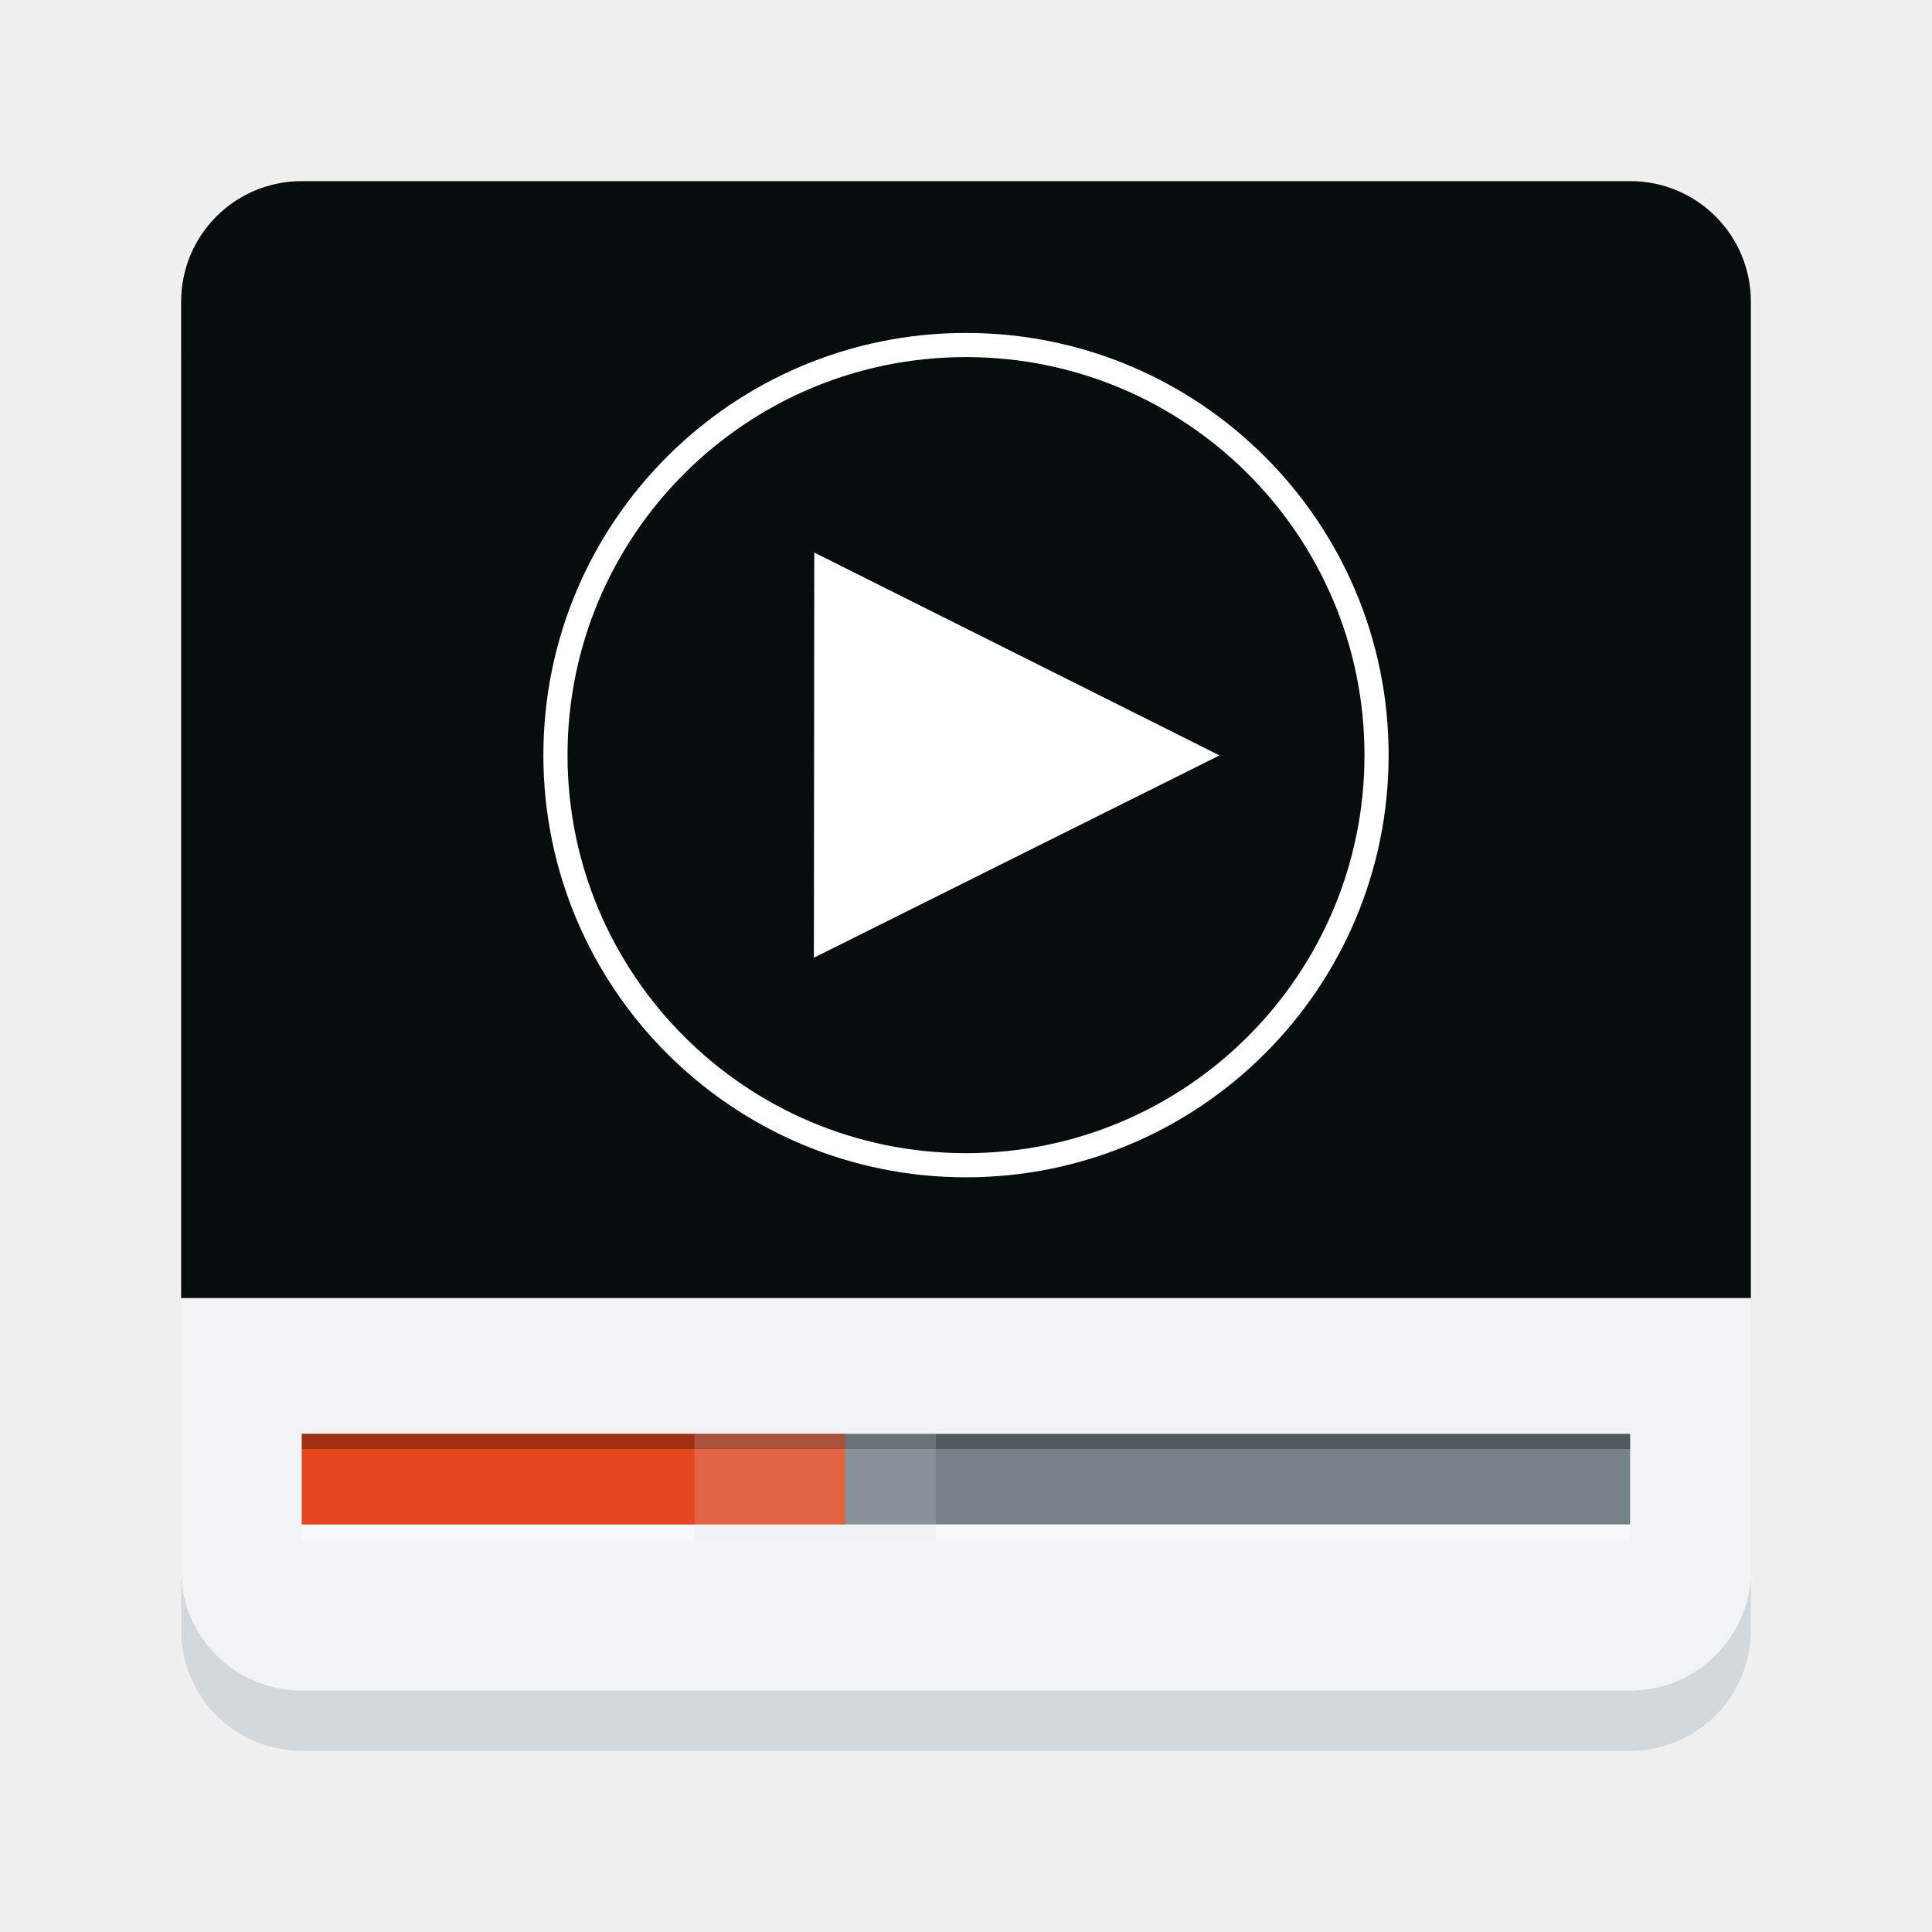
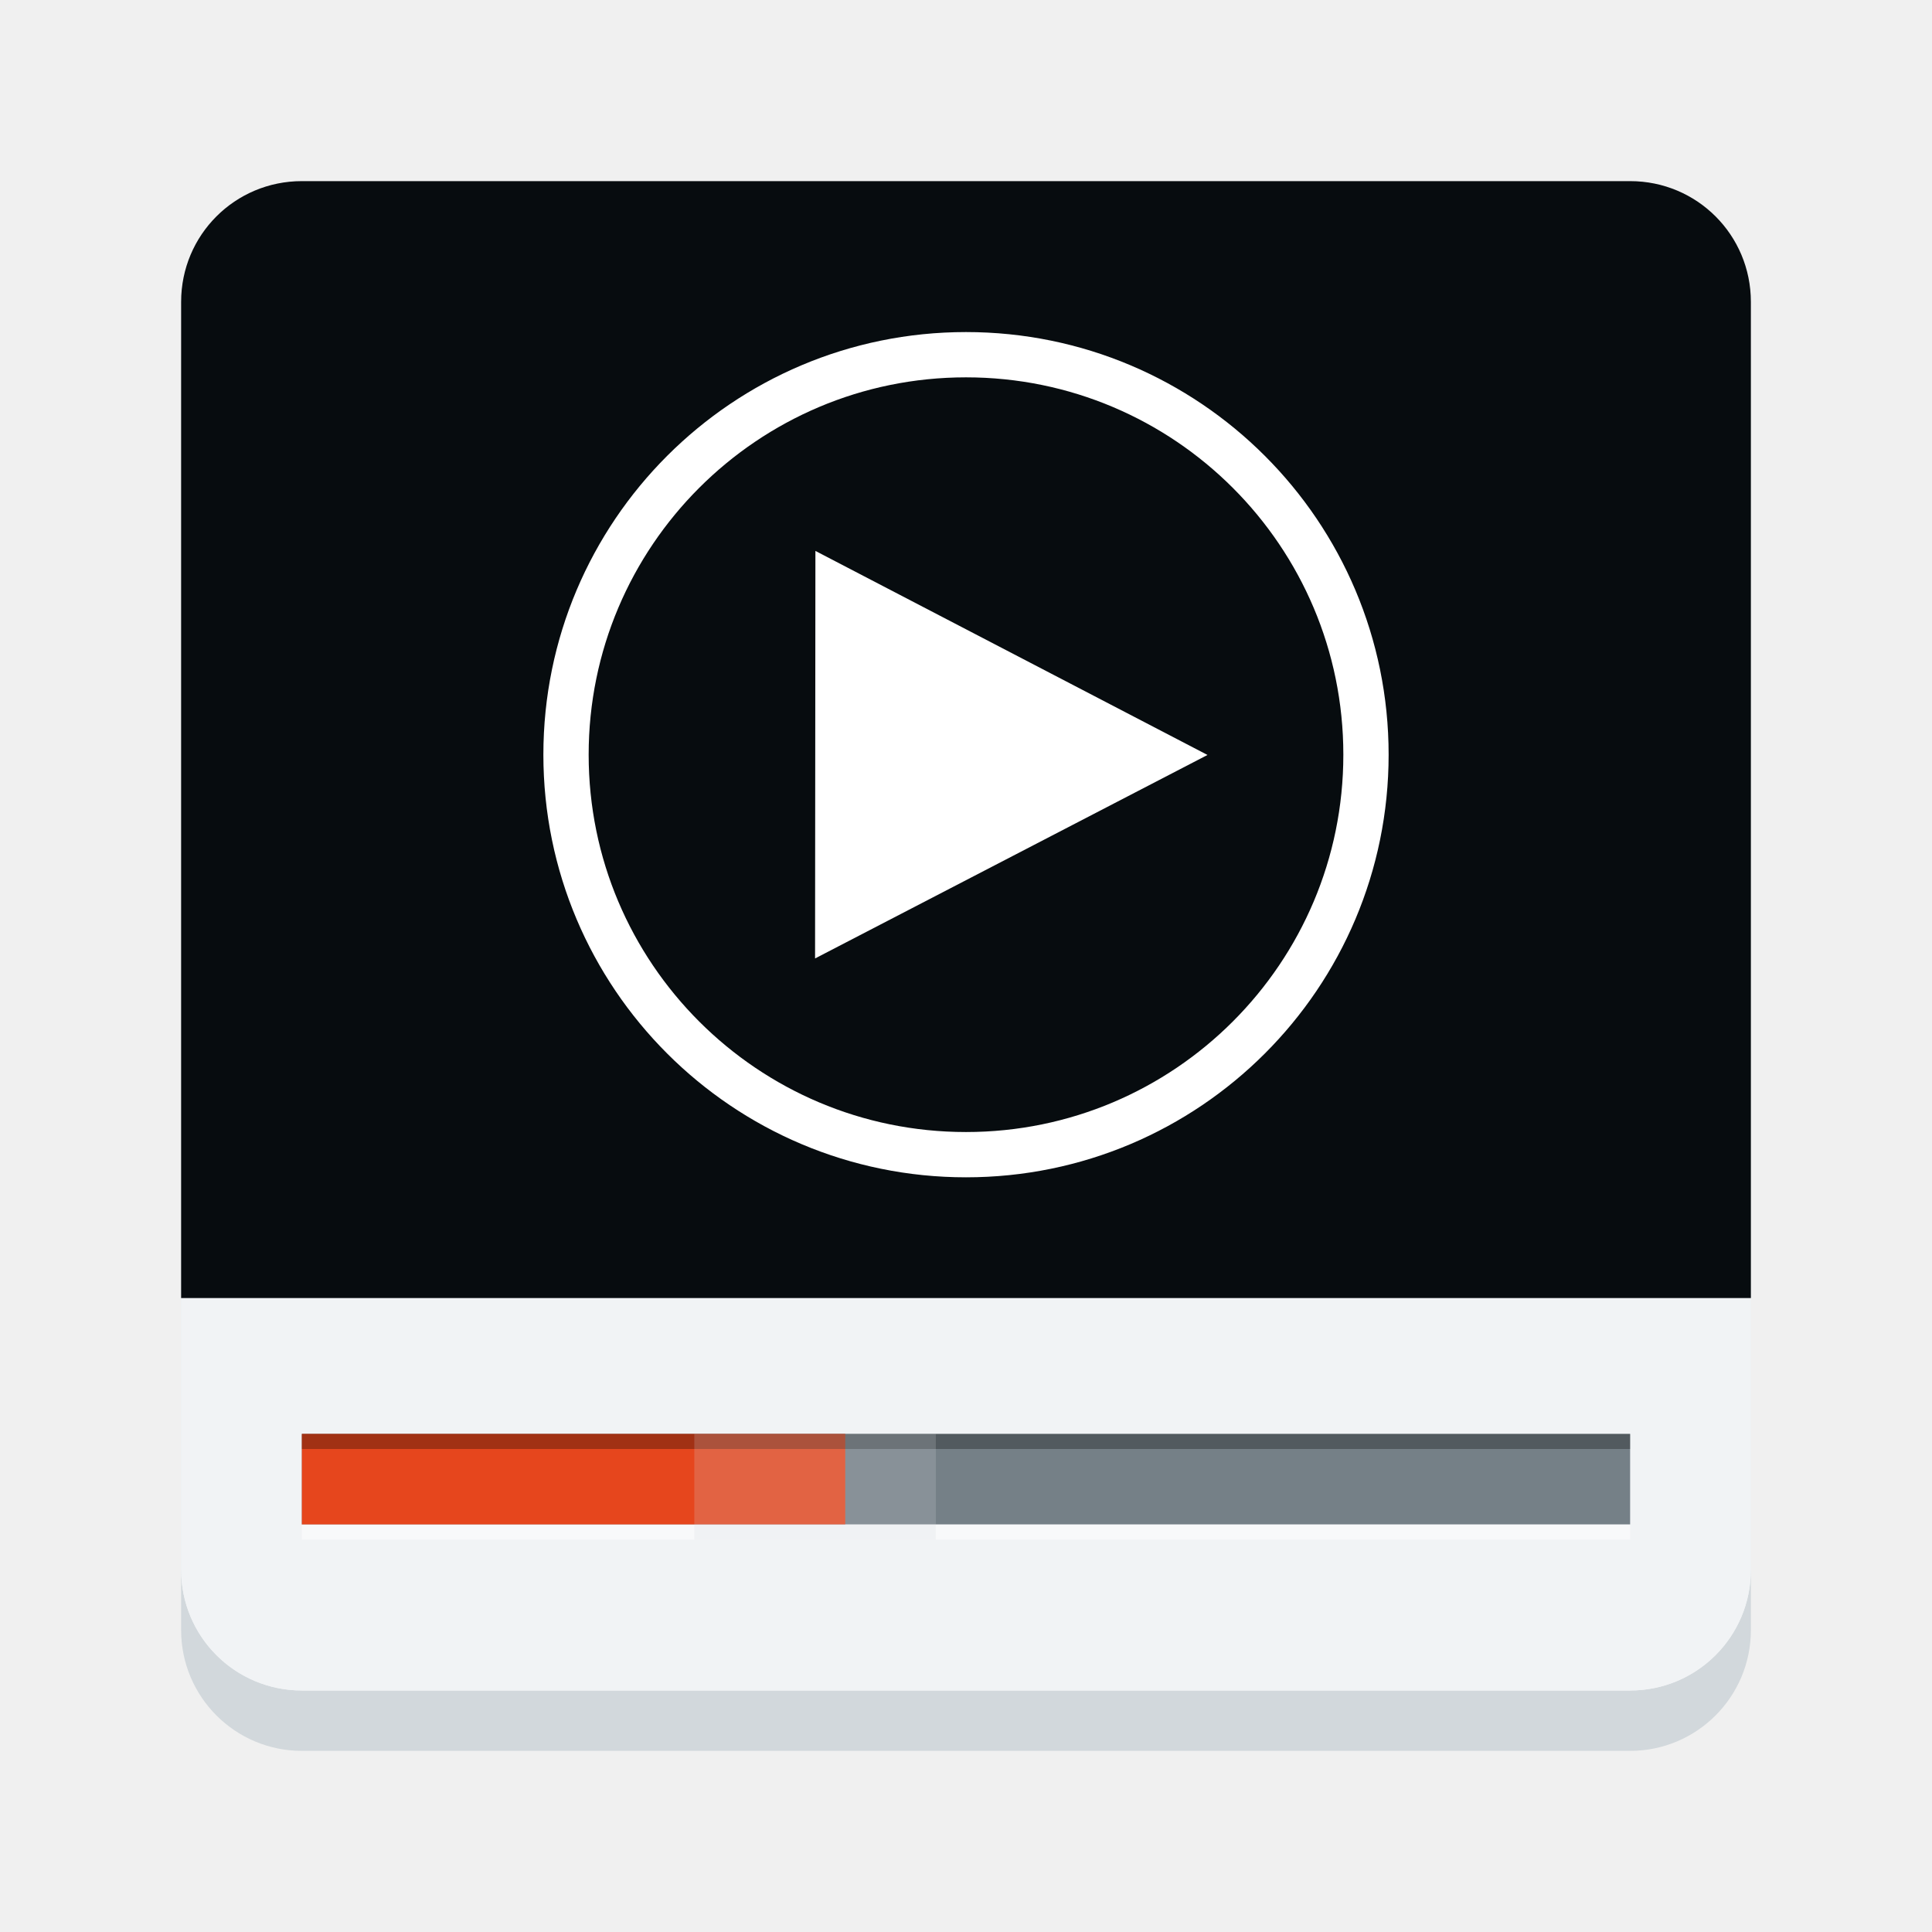
- <svg xmlns="http://www.w3.org/2000/svg" xmlns:xlink="http://www.w3.org/1999/xlink" viewBox="0 0 128 128" style="display:inline;enable-background:new" version="1.0" id="svg11300" height="128" width="128">
-   <defs id="defs3">
-     <linearGradient id="linearGradient974">
-       <stop style="stop-color:#babdb6;stop-opacity:1" offset="0" id="stop962" />
-       <stop id="stop964" offset="0.042" style="stop-color:#f6f5f4;stop-opacity:1" />
-       <stop style="stop-color:#d5d3cf;stop-opacity:1" offset="0.083" id="stop966" />
-       <stop id="stop968" offset="0.917" style="stop-color:#deddda;stop-opacity:1" />
-       <stop style="stop-color:#f6f5f4;stop-opacity:1" offset="0.958" id="stop970" />
-       <stop style="stop-color:#babdb6;stop-opacity:1" offset="1" id="stop972" />
-     </linearGradient>
-     <linearGradient y2="44" x2="464" y1="44" x1="48" gradientTransform="matrix(0.25,0,0,0.25,-129,37.00001)" gradientUnits="userSpaceOnUse" id="linearGradient1747" xlink:href="#linearGradient974" />
-     <clipPath id="clipPath1784" clipPathUnits="userSpaceOnUse">
-       <rect ry="14" rx="14" y="202" x="36" height="28" width="60" id="rect1786" style="opacity:1;vector-effect:none;fill:#3584e4;fill-opacity:1;stroke:none;stroke-width:0.854;stroke-linecap:square;stroke-linejoin:round;stroke-miterlimit:4;stroke-dasharray:none;stroke-dashoffset:0;stroke-opacity:1" />
-     </clipPath>
-     <linearGradient y2="44" x2="464" y1="44" x1="48" gradientTransform="matrix(0.25,0,0,0.25,3.3e-7,53)" gradientUnits="userSpaceOnUse" id="linearGradient1747-3" xlink:href="#linearGradient974" />
-     <filter style="color-interpolation-filters:sRGB" id="filter1123" x="-0.028" width="1.057" y="-2.496" height="5.992">
-       <feGaussianBlur stdDeviation="1.04" id="feGaussianBlur1125" />
-     </filter>
-     <filter style="color-interpolation-filters:sRGB" id="filter1127" x="-0.028" width="1.057" y="-2.496" height="5.992">
-       <feGaussianBlur stdDeviation="1.04" id="feGaussianBlur1129" />
-     </filter>
-     <filter style="color-interpolation-filters:sRGB" id="filter1131" x="-0.156" width="1.312" y="-0.357" height="1.713">
-       <feGaussianBlur stdDeviation="1.04" id="feGaussianBlur1133" />
-     </filter>
-     <filter style="color-interpolation-filters:sRGB" id="filter1135" x="-0.1" width="1.2" y="-0.087" height="1.173">
-       <feGaussianBlur stdDeviation="0.686" id="feGaussianBlur1137" />
-     </filter>
-     <filter style="color-interpolation-filters:sRGB" id="filter1139" x="-0.046" width="1.092" y="-0.046" height="1.092">
-       <feGaussianBlur stdDeviation="1.04" id="feGaussianBlur1141" />
-     </filter>
-   </defs>
-   <rect style="display:inline;opacity:0.3;fill:#758087;fill-opacity:1;fill-rule:nonzero;stroke:none;stroke-width:1;filter:url(#filter1123);enable-background:new" id="rect4026-3" width="88" height="1" x="14" y="95" />
-   <rect y="101" x="14" height="1" width="88" id="rect4028-6" style="display:inline;opacity:0.5;fill:#758087;fill-opacity:1;fill-rule:nonzero;stroke:none;stroke-width:1;filter:url(#filter1127);enable-background:new" />
-   <rect y="95" x="46" height="7" width="16" id="rect3419-0" style="display:inline;opacity:0.2;fill:#758087;fill-opacity:1;fill-rule:nonzero;stroke:none;stroke-width:1;filter:url(#filter1131);enable-background:new" />
-   <g transform="matrix(1.630184,0,0,1.410894,18.42331,14.38555)" id="g2851-6" style="display:inline;fill:#758087;filter:url(#filter1135);enable-background:new">
-     <path d="M 28.678,23.39 12.027,32.596 12.38,13.573 Z" transform="rotate(-1.01655,137.9353,-308.3355)" id="path2847-2" style="fill:#758087;stroke:none" />
-   </g>
-   <ellipse ry="27.171" rx="27.2" cy="50.029" cx="58" style="display:inline;fill:#758087;stroke:#ffffff;stroke-width:1.6;stroke-miterlimit:4;stroke-dasharray:none;stroke-opacity:1;filter:url(#filter1139);enable-background:new" id="path4333-6" />
-   <rect style="display:inline;opacity:1;fill:url(#linearGradient1747);fill-opacity:1;stroke:none;stroke-width:0.25;stroke-linecap:butt;stroke-linejoin:miter;stroke-miterlimit:4;stroke-dasharray:none;stroke-dashoffset:0;stroke-opacity:1;marker:none;marker-start:none;marker-mid:none;marker-end:none;paint-order:normal;enable-background:new" id="rect1709" width="104" height="84" x="-117" y="16" rx="8" ry="8" />
+ <svg xmlns="http://www.w3.org/2000/svg" viewBox="0 0 128 128" style="display:inline;enable-background:new" version="1.0" id="svg11300" height="128" width="128">
+   <defs id="defs3" />
  <rect style="display:inline;opacity:1;fill:#d2d8dc;fill-opacity:1;stroke:none;stroke-width:0.25;stroke-linecap:butt;stroke-linejoin:miter;stroke-miterlimit:4;stroke-dasharray:none;stroke-dashoffset:0;stroke-opacity:1;marker:none;marker-start:none;marker-mid:none;marker-end:none;paint-order:normal;enable-background:new" id="rect879" width="104" height="100" x="12" y="16" rx="8" ry="8" />
  <rect ry="8" rx="8" y="12" x="12" height="100" width="104" id="rect1711" style="display:inline;opacity:1;fill:#f1f3f5;fill-opacity:1;stroke:none;stroke-width:0.25;stroke-linecap:butt;stroke-linejoin:miter;stroke-miterlimit:4;stroke-dasharray:none;stroke-dashoffset:0;stroke-opacity:1;marker:none;marker-start:none;marker-mid:none;marker-end:none;paint-order:normal;enable-background:new" />
  <path style="display:inline;opacity:1;fill:#f1f3f5;fill-opacity:1;stroke:none;stroke-width:0.25;stroke-linecap:butt;stroke-linejoin:miter;stroke-miterlimit:4;stroke-dasharray:none;stroke-dashoffset:0;stroke-opacity:1;marker:none;marker-start:none;marker-mid:none;marker-end:none;paint-order:normal;enable-background:new" d="m 20,112 h 88 c 4.432,0 8,-3.568 8,-8 V 86 H 12 v 18 c 0,4.432 3.568,8 8,8 z" id="rect864" />
  <path id="path830" d="m 20,12 h 88 c 4.432,0 8,3.568 8,8 V 86 H 12 V 20 c 0,-4.432 3.568,-8 8,-8 z" style="display:inline;opacity:1;fill:#070c0f;fill-opacity:1;stroke:none;stroke-width:0.25;stroke-linecap:butt;stroke-linejoin:miter;stroke-miterlimit:4;stroke-dasharray:none;stroke-dashoffset:0;stroke-opacity:1;marker:none;marker-start:none;marker-mid:none;marker-end:none;paint-order:normal;enable-background:new" />
  <rect y="95" x="20" height="6" width="88" id="rect4024" style="display:inline;fill:#758087;fill-opacity:1;fill-rule:nonzero;stroke:none;stroke-width:1" />
  <rect style="display:inline;fill:#e6461d;fill-opacity:1;fill-rule:nonzero;stroke:none" id="rect4020" width="36" height="6" x="20" y="95" />
  <rect style="display:inline;opacity:0.3;fill:#000000;fill-opacity:1;fill-rule:nonzero;stroke:none;stroke-width:1" id="rect4026" width="88" height="1" x="20" y="95" />
  <rect y="101" x="20" height="1" width="88" id="rect4028" style="display:inline;opacity:0.5;fill:#ffffff;fill-opacity:1;fill-rule:nonzero;stroke:none;stroke-width:1" />
  <rect y="95" x="46" height="7" width="16" id="rect3419" style="display:inline;opacity:0.2;fill:#d2d8dc;fill-opacity:1;fill-rule:nonzero;stroke:none;stroke-width:1" />
-   <g transform="matrix(1.630184,0,0,1.410894,24.42331,14.38555)" id="g2851" style="display:inline;fill:#ffffff">
-     <path d="M 28.678,23.39 12.027,32.596 12.38,13.573 Z" transform="rotate(-1.01655,137.9353,-308.3355)" id="path2847" style="stroke:none" />
-   </g>
-   <ellipse ry="27.171" rx="27.2" cy="50.029" cx="64" style="display:inline;fill:none;stroke:#ffffff;stroke-width:1.6;stroke-miterlimit:4;stroke-dasharray:none;stroke-opacity:1" id="path4333" />
+   <path d="M 80,50.018 54,63.5 l 0.023,-27 z" id="path2847" style="fill:#ffffff;stroke:none;stroke-width:1.517" />
+   <circle cy="50" cx="64" style="display:inline;fill:none;stroke:#ffffff;stroke-width:3;stroke-miterlimit:4;stroke-dasharray:none;stroke-opacity:1" id="path4333" r="26.5" />
</svg>
